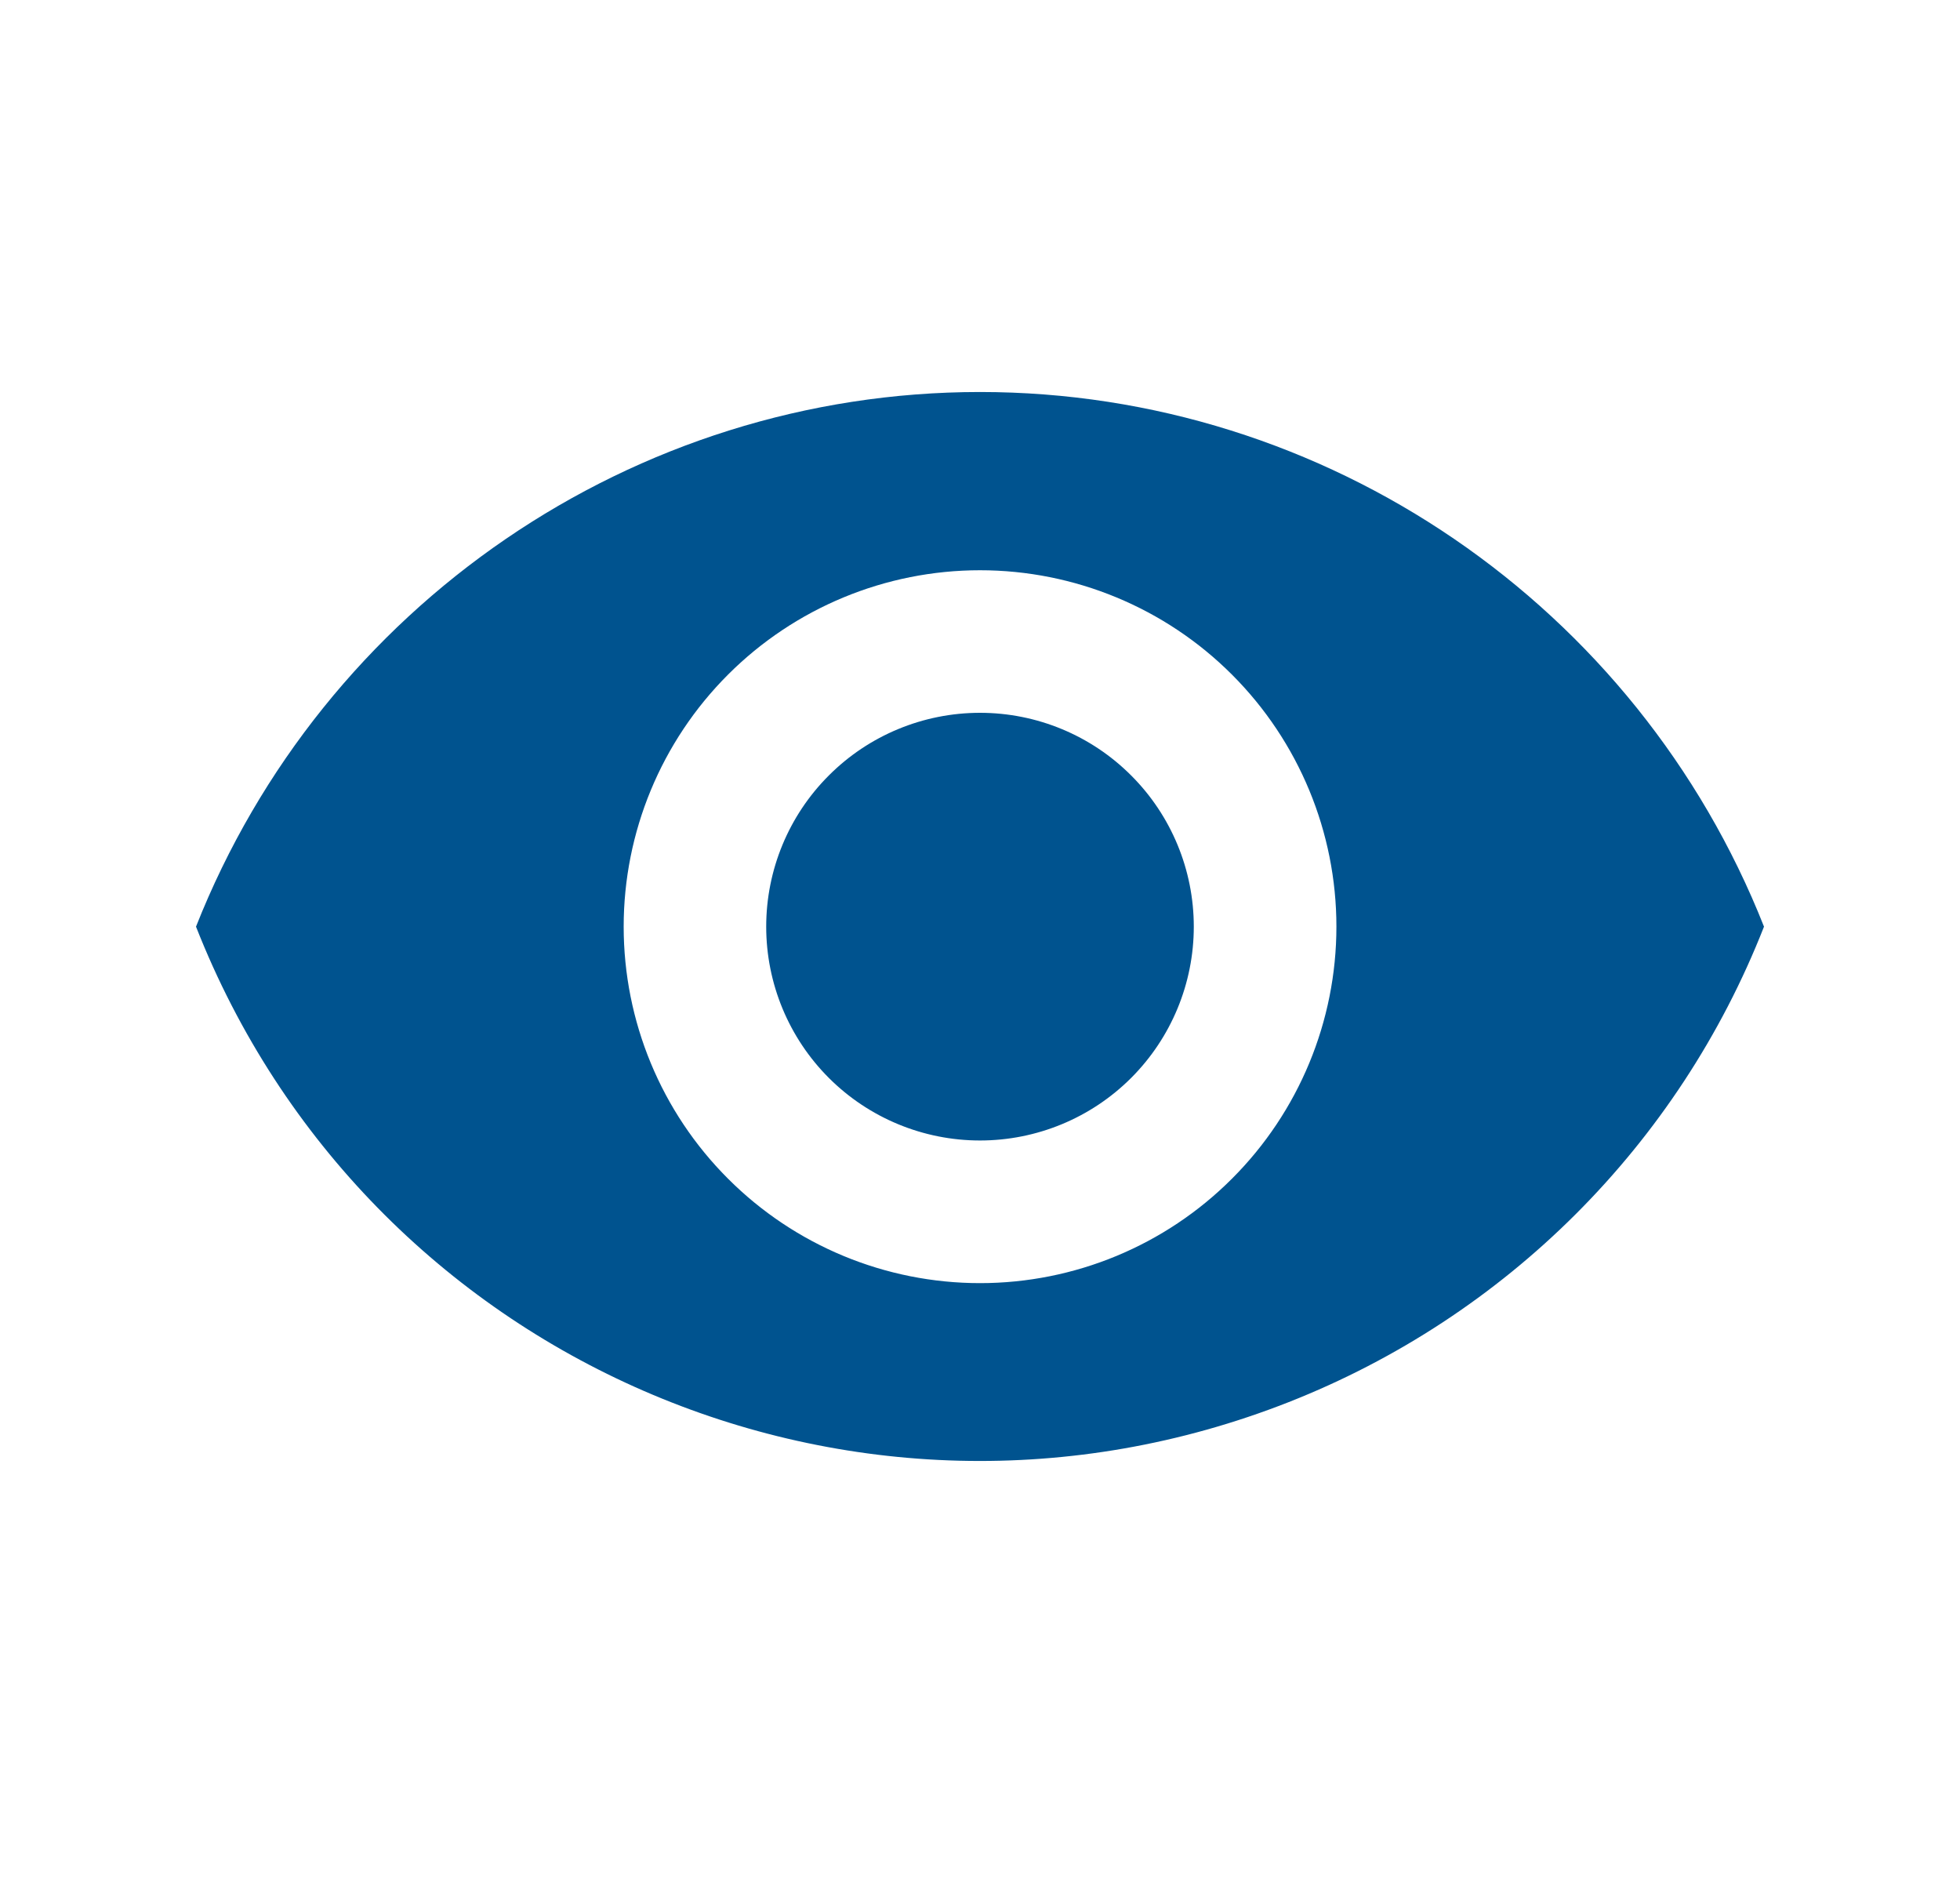
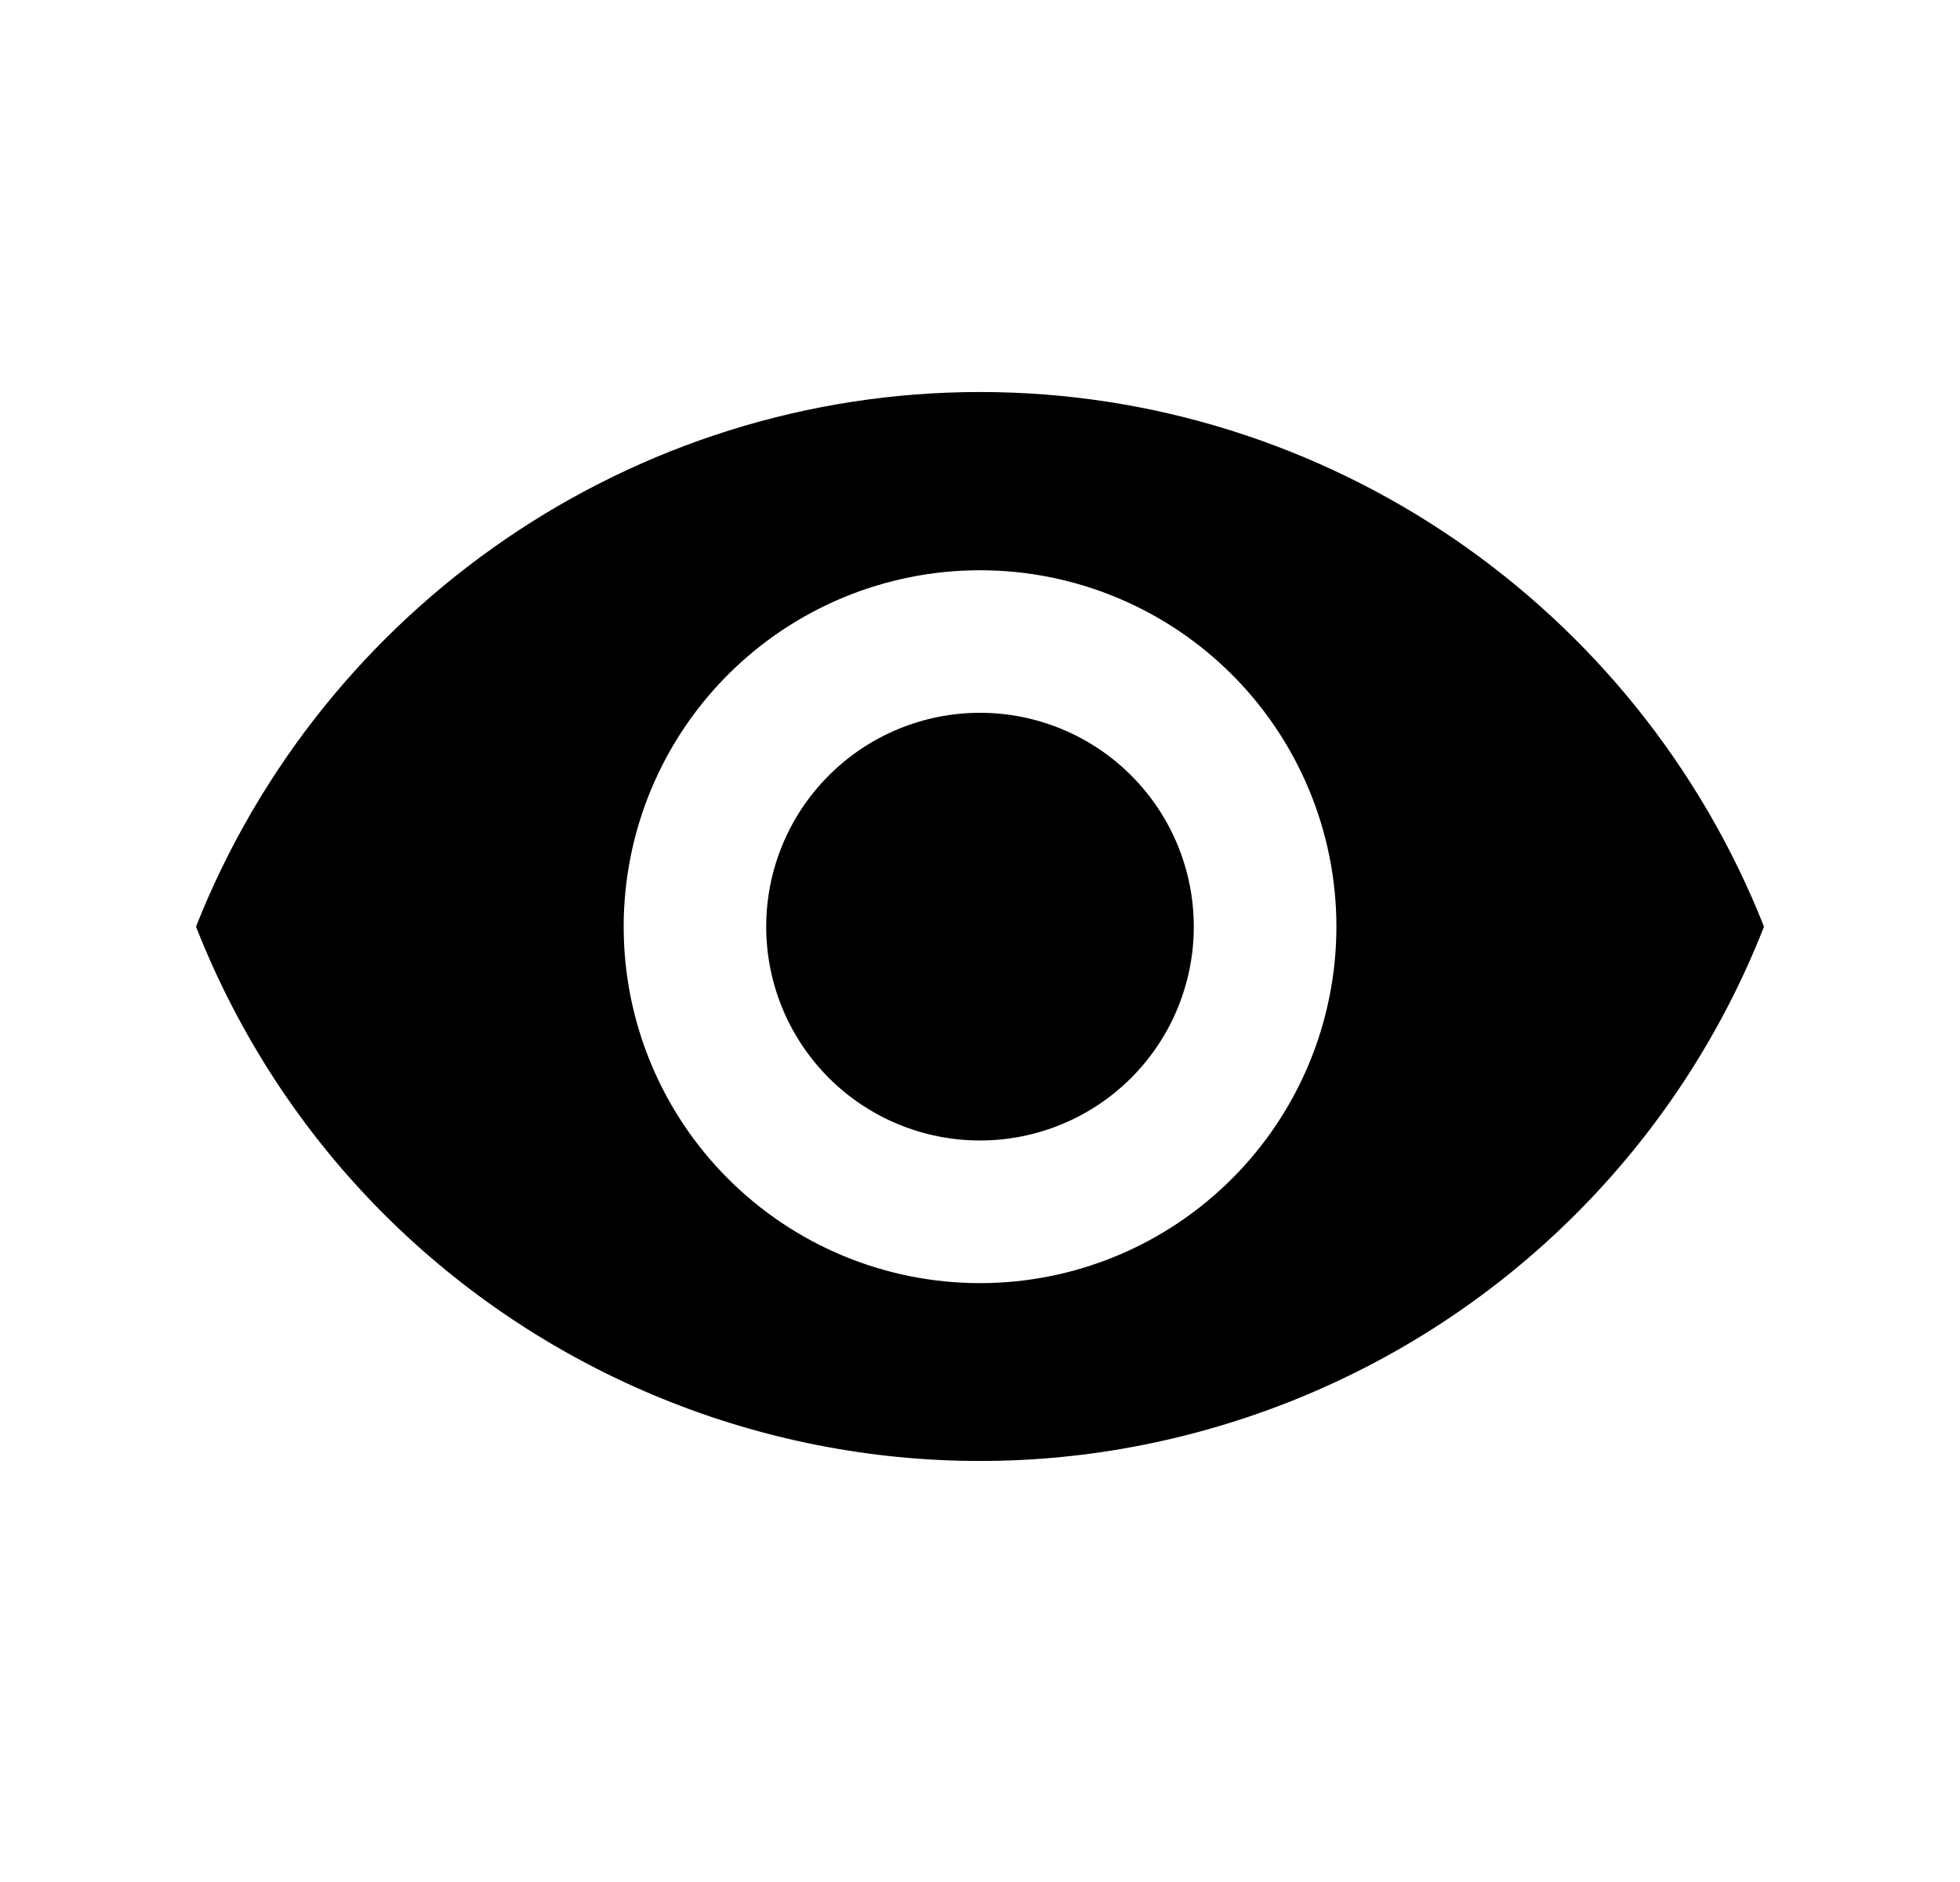
- <svg xmlns="http://www.w3.org/2000/svg" width="25" height="24" viewBox="0 0 25 24" fill="none">
+ <svg xmlns="http://www.w3.org/2000/svg" width="25" height="24" viewBox="0 0 25 24" fill="currentColor">
  <mask id="mask0_13917_9178" style="mask-type:alpha" maskUnits="userSpaceOnUse" x="2" y="4" width="21" height="15">
-     <path d="M12.5 9.09C11.777 9.09 11.083 9.377 10.572 9.889C10.06 10.4 9.773 11.094 9.773 11.817C9.773 12.54 10.06 13.234 10.572 13.746C11.083 14.257 11.777 14.544 12.5 14.544C13.223 14.544 13.917 14.257 14.428 13.746C14.94 13.234 15.227 12.54 15.227 11.817C15.227 11.094 14.94 10.4 14.428 9.889C13.917 9.377 13.223 9.09 12.5 9.09ZM12.5 16.363C11.294 16.363 10.138 15.884 9.286 15.031C8.433 14.179 7.955 13.023 7.955 11.817C7.955 10.612 8.433 9.456 9.286 8.603C10.138 7.751 11.294 7.272 12.5 7.272C13.706 7.272 14.862 7.751 15.714 8.603C16.567 9.456 17.046 10.612 17.046 11.817C17.046 13.023 16.567 14.179 15.714 15.031C14.862 15.884 13.706 16.363 12.5 16.363ZM12.5 4.999C8.082 4.999 4.118 7.726 2.5 11.817C4.673 17.345 10.909 20.054 16.436 17.881C19.209 16.79 21.409 14.599 22.5 11.817C20.882 7.726 16.918 4.999 12.5 4.999Z" fill="#006FFD" />
+     <path d="M12.5 9.09C11.777 9.09 11.083 9.377 10.572 9.889C10.06 10.4 9.773 11.094 9.773 11.817C9.773 12.54 10.06 13.234 10.572 13.746C11.083 14.257 11.777 14.544 12.5 14.544C13.223 14.544 13.917 14.257 14.428 13.746C14.94 13.234 15.227 12.54 15.227 11.817C15.227 11.094 14.94 10.4 14.428 9.889C13.917 9.377 13.223 9.09 12.5 9.09ZM12.5 16.363C11.294 16.363 10.138 15.884 9.286 15.031C8.433 14.179 7.955 13.023 7.955 11.817C7.955 10.612 8.433 9.456 9.286 8.603C10.138 7.751 11.294 7.272 12.5 7.272C13.706 7.272 14.862 7.751 15.714 8.603C16.567 9.456 17.046 10.612 17.046 11.817C17.046 13.023 16.567 14.179 15.714 15.031C14.862 15.884 13.706 16.363 12.5 16.363ZM12.5 4.999C8.082 4.999 4.118 7.726 2.5 11.817C4.673 17.345 10.909 20.054 16.436 17.881C19.209 16.79 21.409 14.599 22.5 11.817C20.882 7.726 16.918 4.999 12.5 4.999Z" fill="currentColor" />
  </mask>
  <g mask="url(#mask0_13917_9178)">
-     <rect x="0.5" width="24" height="24" fill="#00538F" />
+     <rect x="0.5" width="24" height="24" fill="currentColor" />
  </g>
</svg>
